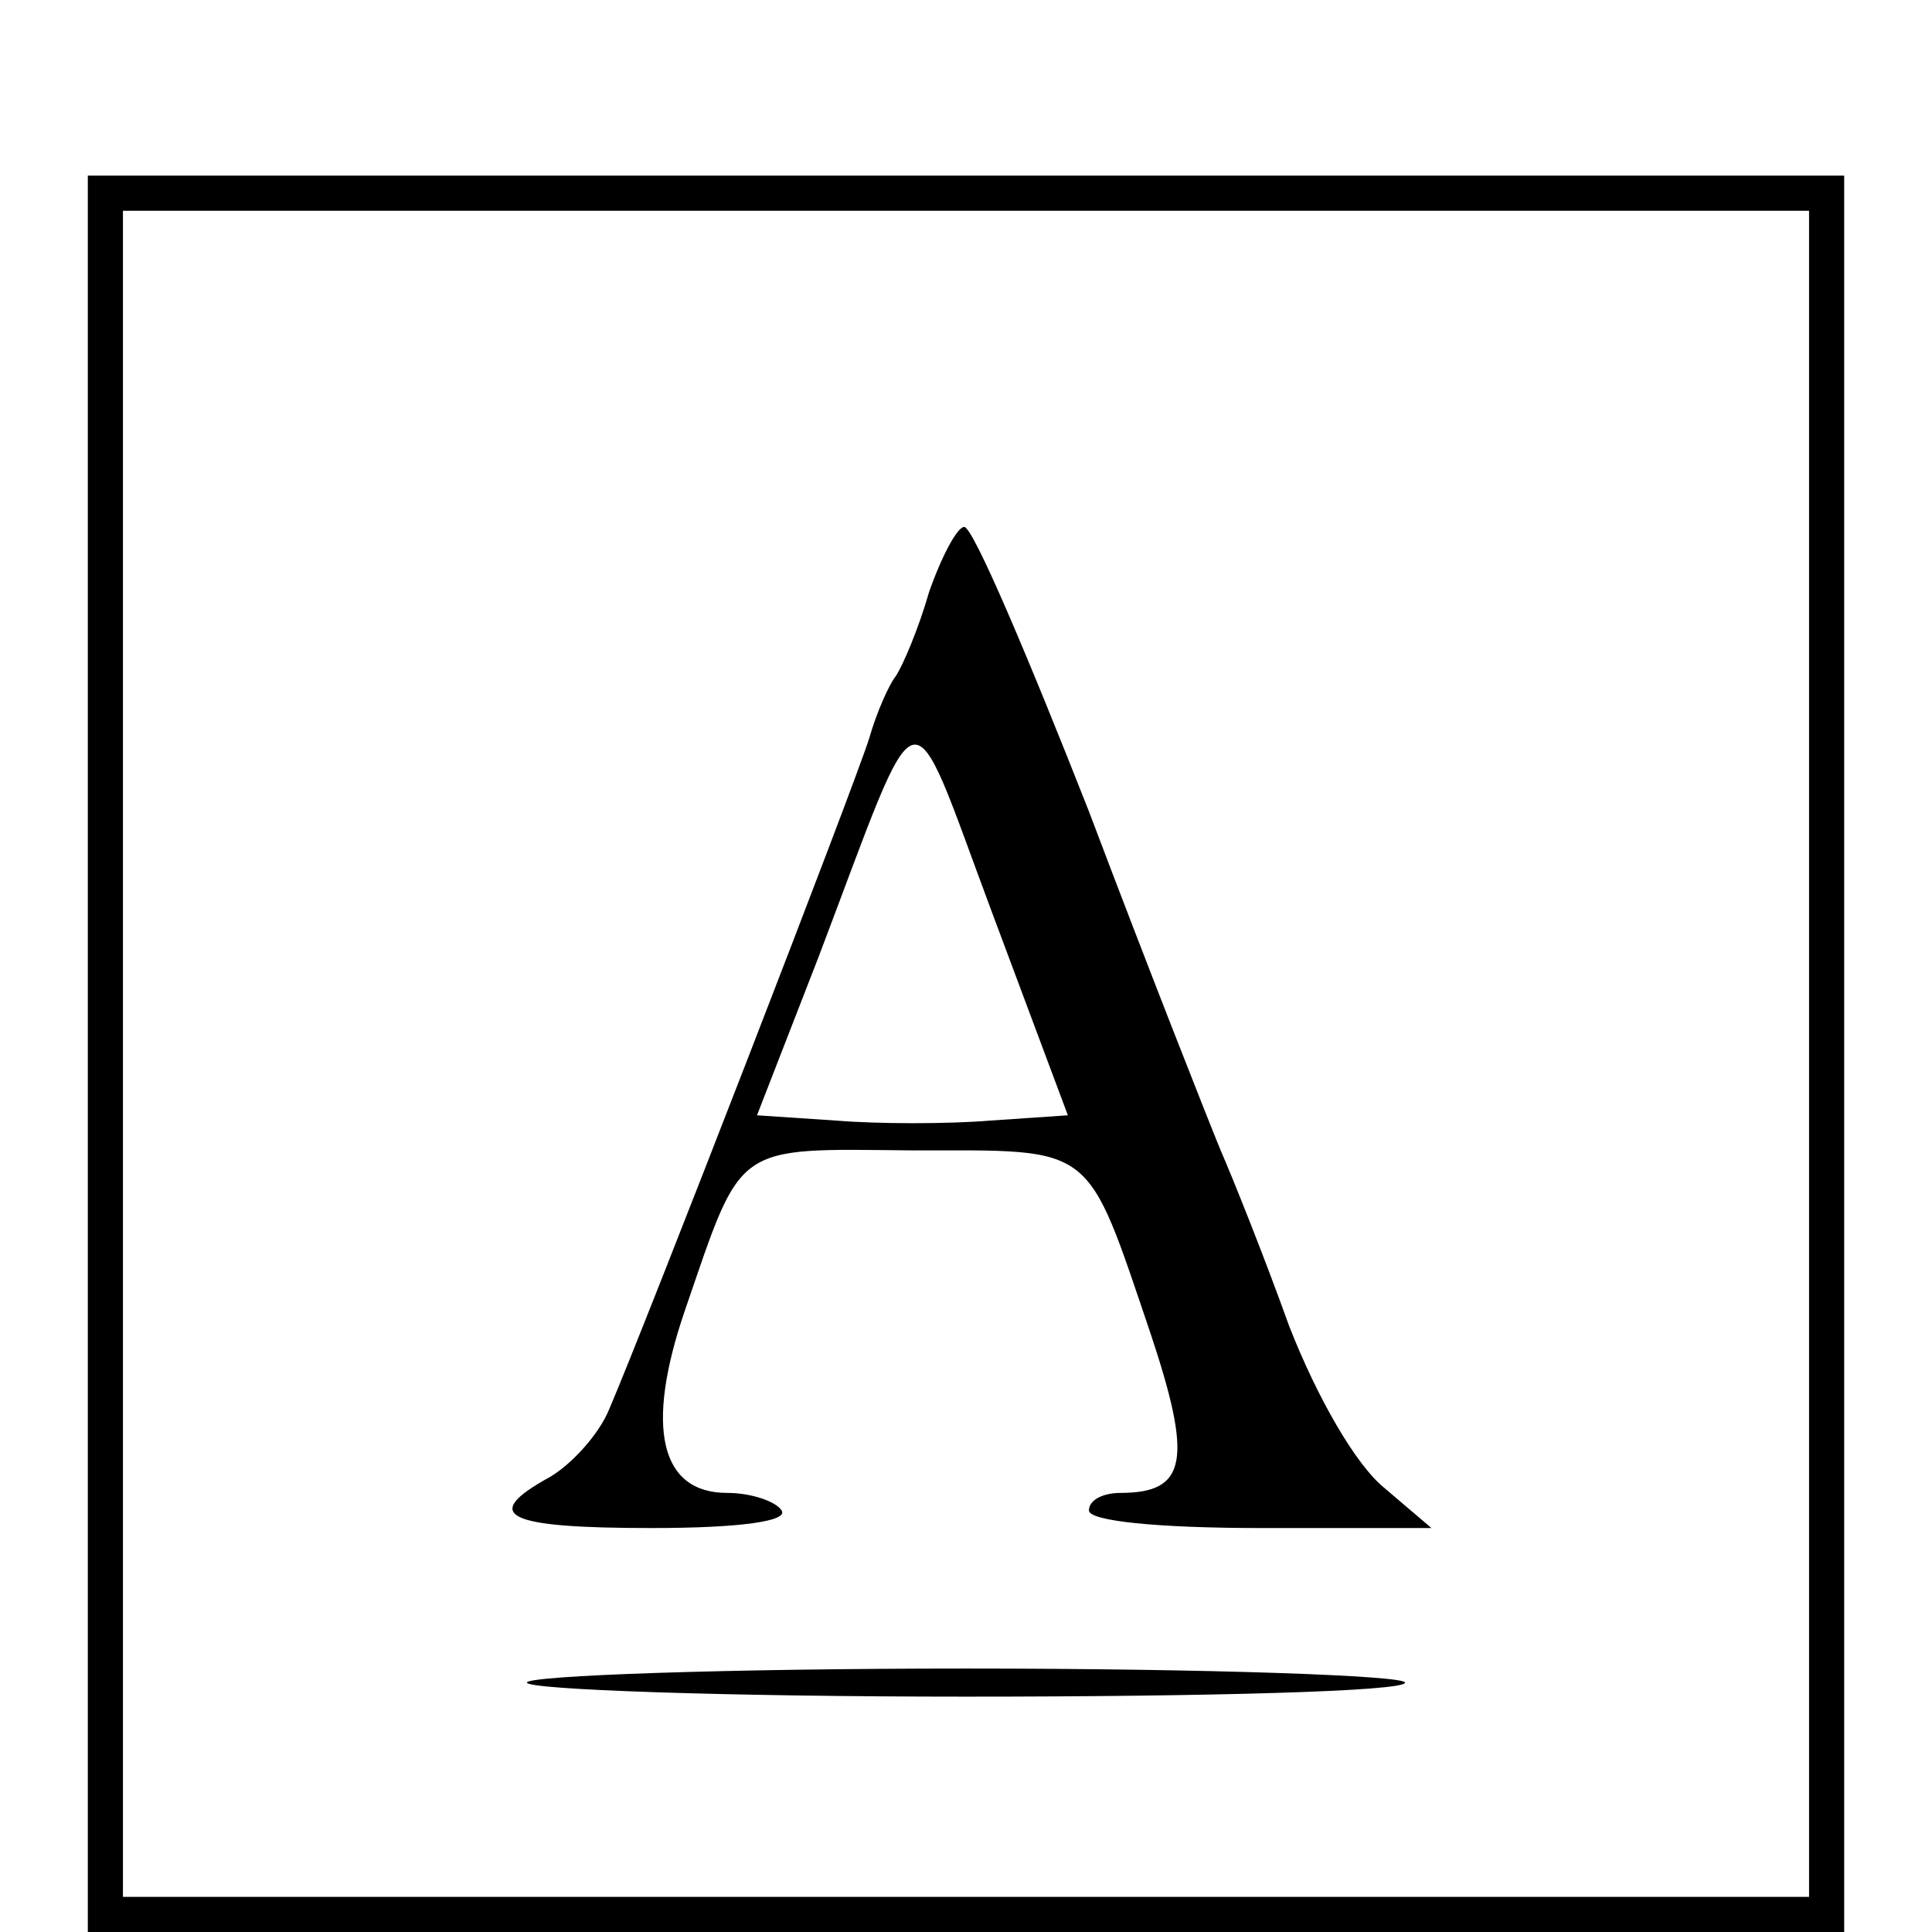
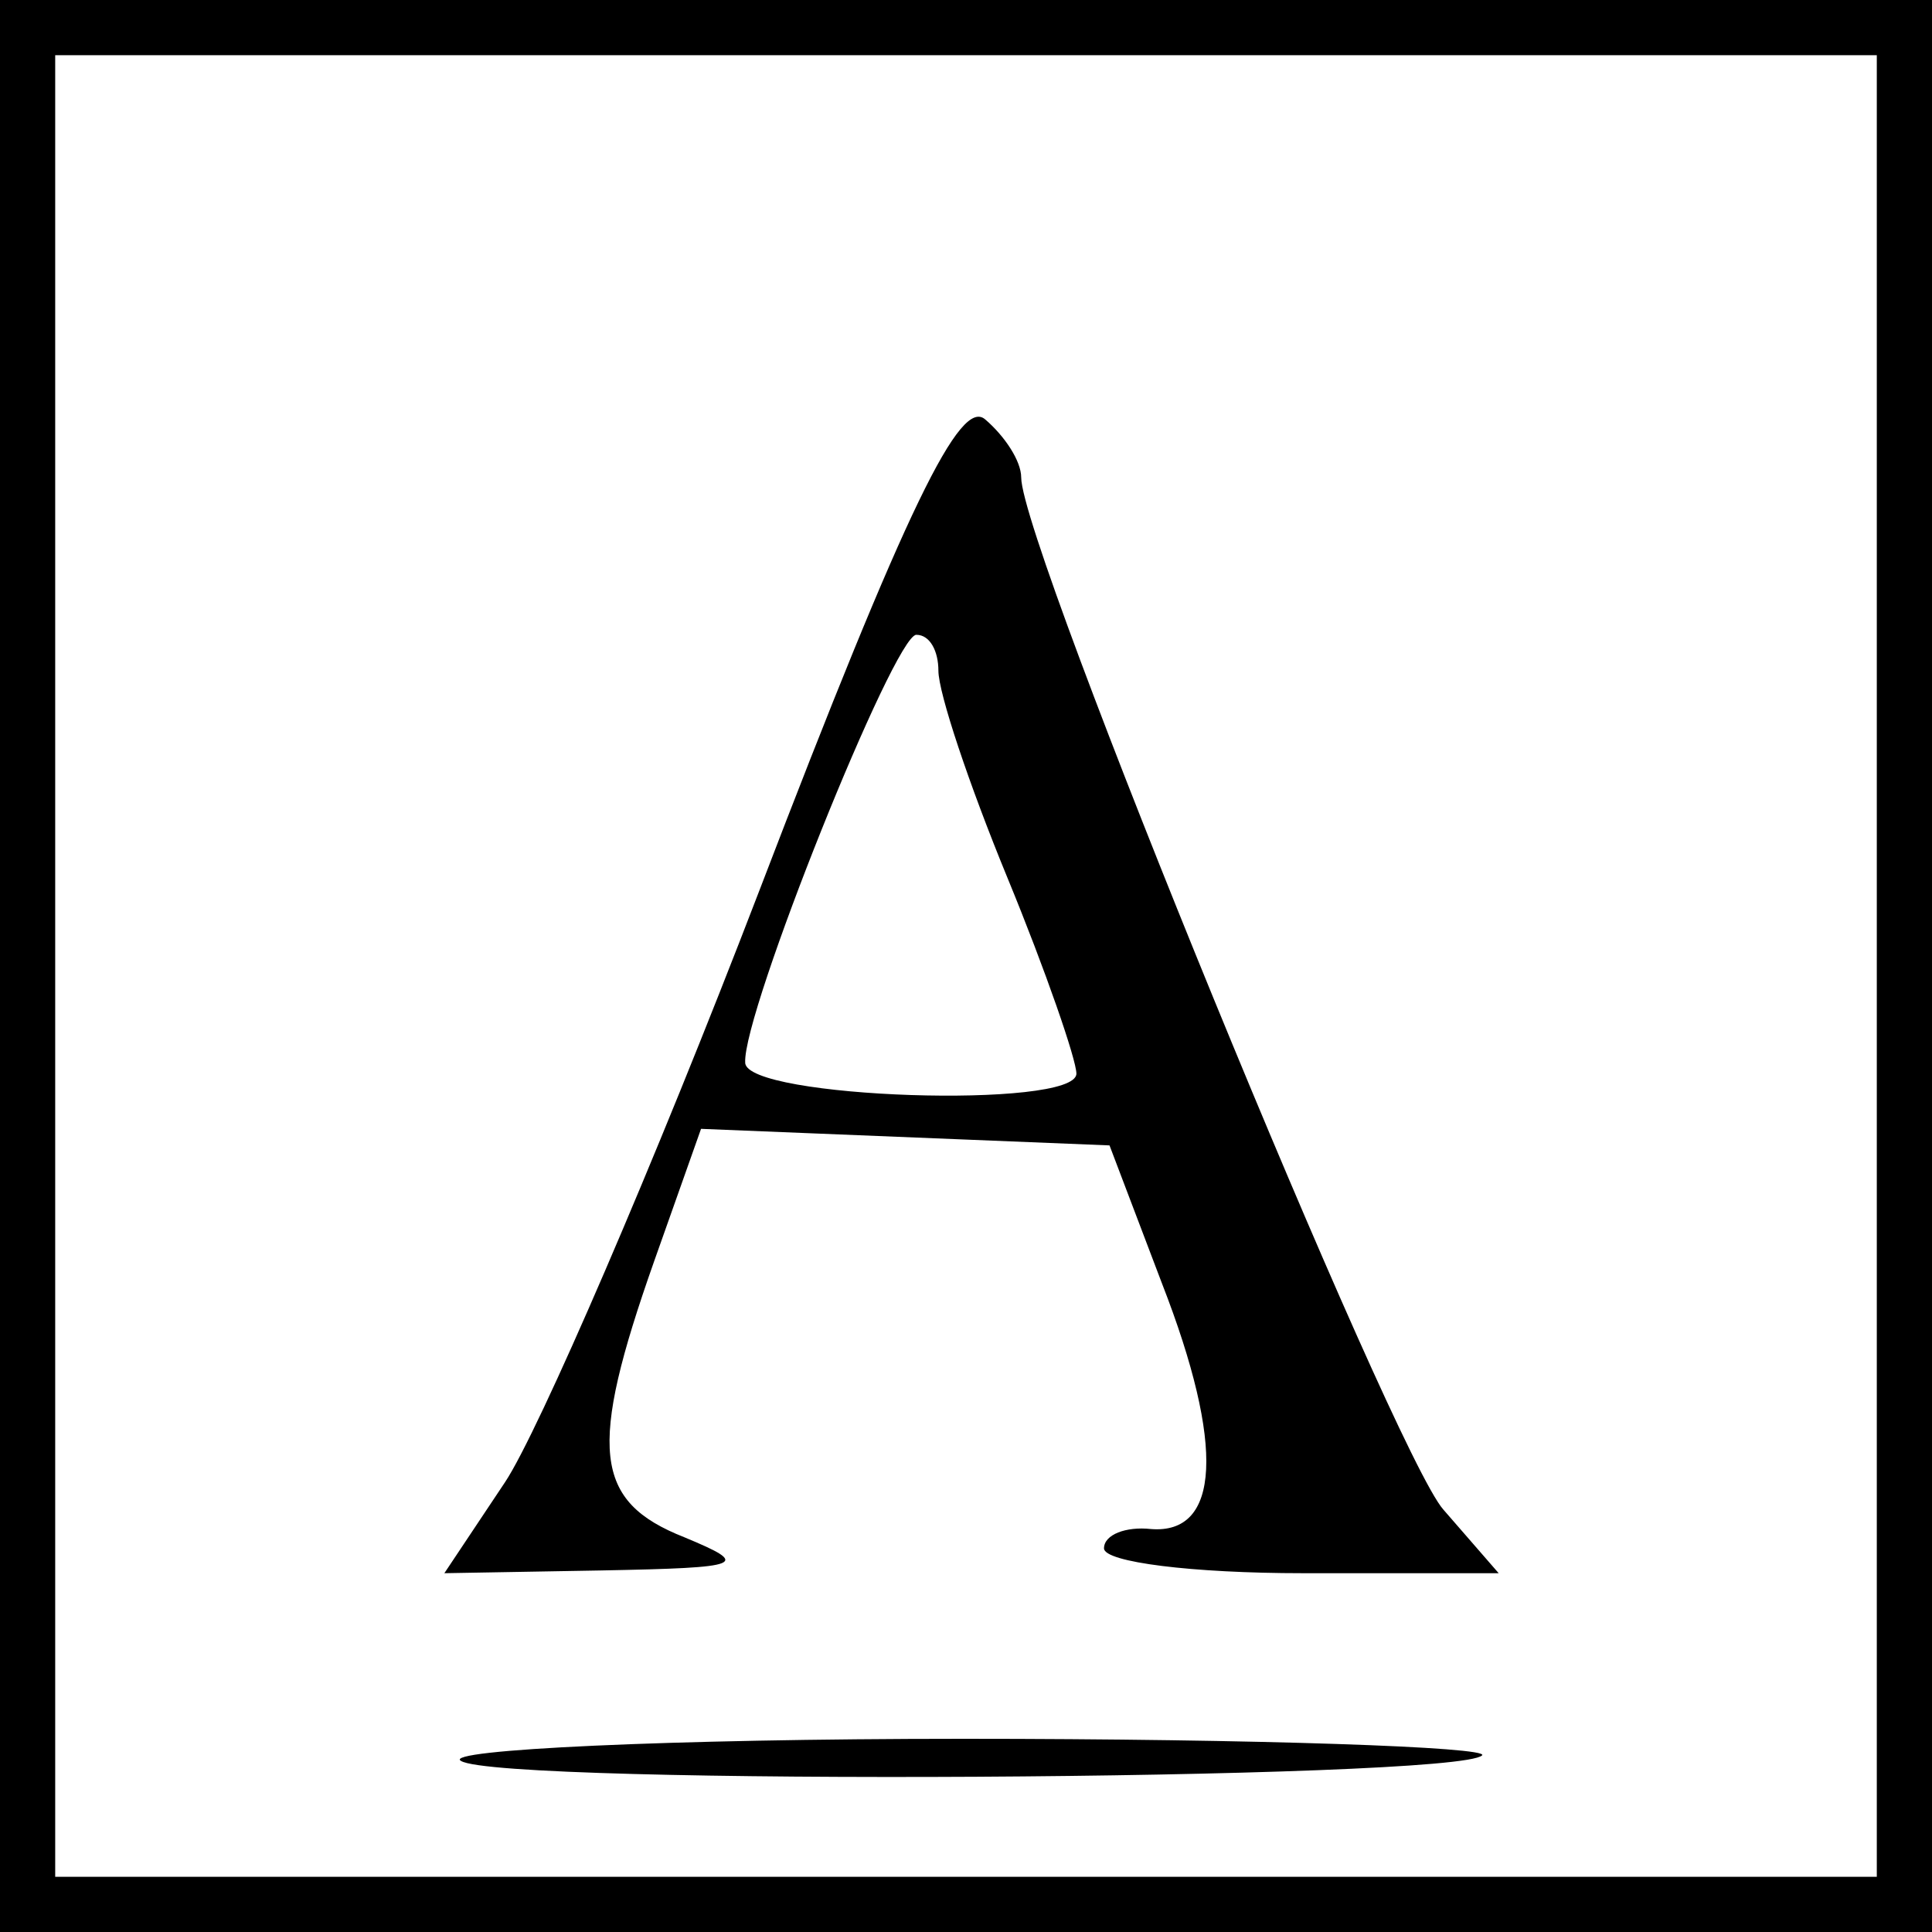
- <svg xmlns="http://www.w3.org/2000/svg" version="1.0" width="146.667" height="146.667" viewBox="0 0 110 110">
-   <path d="M5 60v50h100V10H5v50zm98 0v48H7V12h96v48z" />
-   <path d="M52.9 33.7c-.6 2.1-1.5 4.2-1.9 4.8-.4.5-1.1 2.1-1.5 3.5-.8 2.6-12.7 33.3-14.8 38.2-.6 1.5-2.2 3.2-3.4 3.9-4 2.2-2.5 2.9 5.8 2.9 5.1 0 7.8-.4 7.4-1-.3-.5-1.7-1-3.1-1-3.8 0-4.7-3.7-2.4-10.4 3.3-9.6 2.7-9.2 13-9.1 10.4 0 9.8-.5 13.5 10.4 2.4 7.2 2.1 9.1-1.7 9.1-1 0-1.8.4-1.8 1s3.9 1 9.8 1h9.7l-2.7-2.3c-1.6-1.3-3.8-5.1-5.4-9.2-1.4-3.9-3.2-8.4-3.9-10-.7-1.7-4.1-10.3-7.5-19.3-3.5-8.9-6.6-16.2-7.1-16.2-.4 0-1.3 1.7-2 3.7zm3.5 30.1c-2.4.2-6.4.2-8.8 0l-4.5-.3 3.5-9c6-15.8 5-15.6 9.9-2.5l4.3 11.5-4.4.3zM30 95.8c0 .4 11.3.8 25 .8 13.8 0 25-.3 25-.8 0-.4-11.2-.8-25-.8-13.7 0-25 .4-25 .8z" />
+ <svg xmlns="http://www.w3.org/2000/svg" version="1.0" width="93.333" height="93.333" viewBox="0 0 70 70">
+   <path d="M0 35v35h70V0H0v35zm68 0v33H2V2h66v33z" />
+   <path d="M27.5 32.3c-3.8 9.9-8 19.6-9.2 21.4L16.1 57l5.7-.1c5.2-.1 5.4-.2 3-1.2-3.3-1.3-3.5-3.2-1.1-10l1.7-4.8 7.4.3 7.4.3 1.9 5c2.3 5.9 2.1 9.1-.4 8.9-.9-.1-1.7.2-1.7.7 0 .5 3.2.9 7.2.9h7.1l-2-2.3C50.5 52.7 37 19.8 37 17.3c0-.6-.6-1.5-1.3-2.1-.9-.8-2.8 3-8.2 17.1zm6.5-8c0 .8 1.1 4.1 2.5 7.5 1.4 3.4 2.5 6.6 2.5 7.1 0 1.3-12 .9-12-.4-.1-1.8 5.4-15.5 6.2-15.5.5 0 .8.6.8 1.3zM16.7 63.8c1.4.9 36.1.7 37-.2.3-.3-8.1-.6-18.8-.6-10.7 0-18.9.4-18.2.8z" />
</svg>
